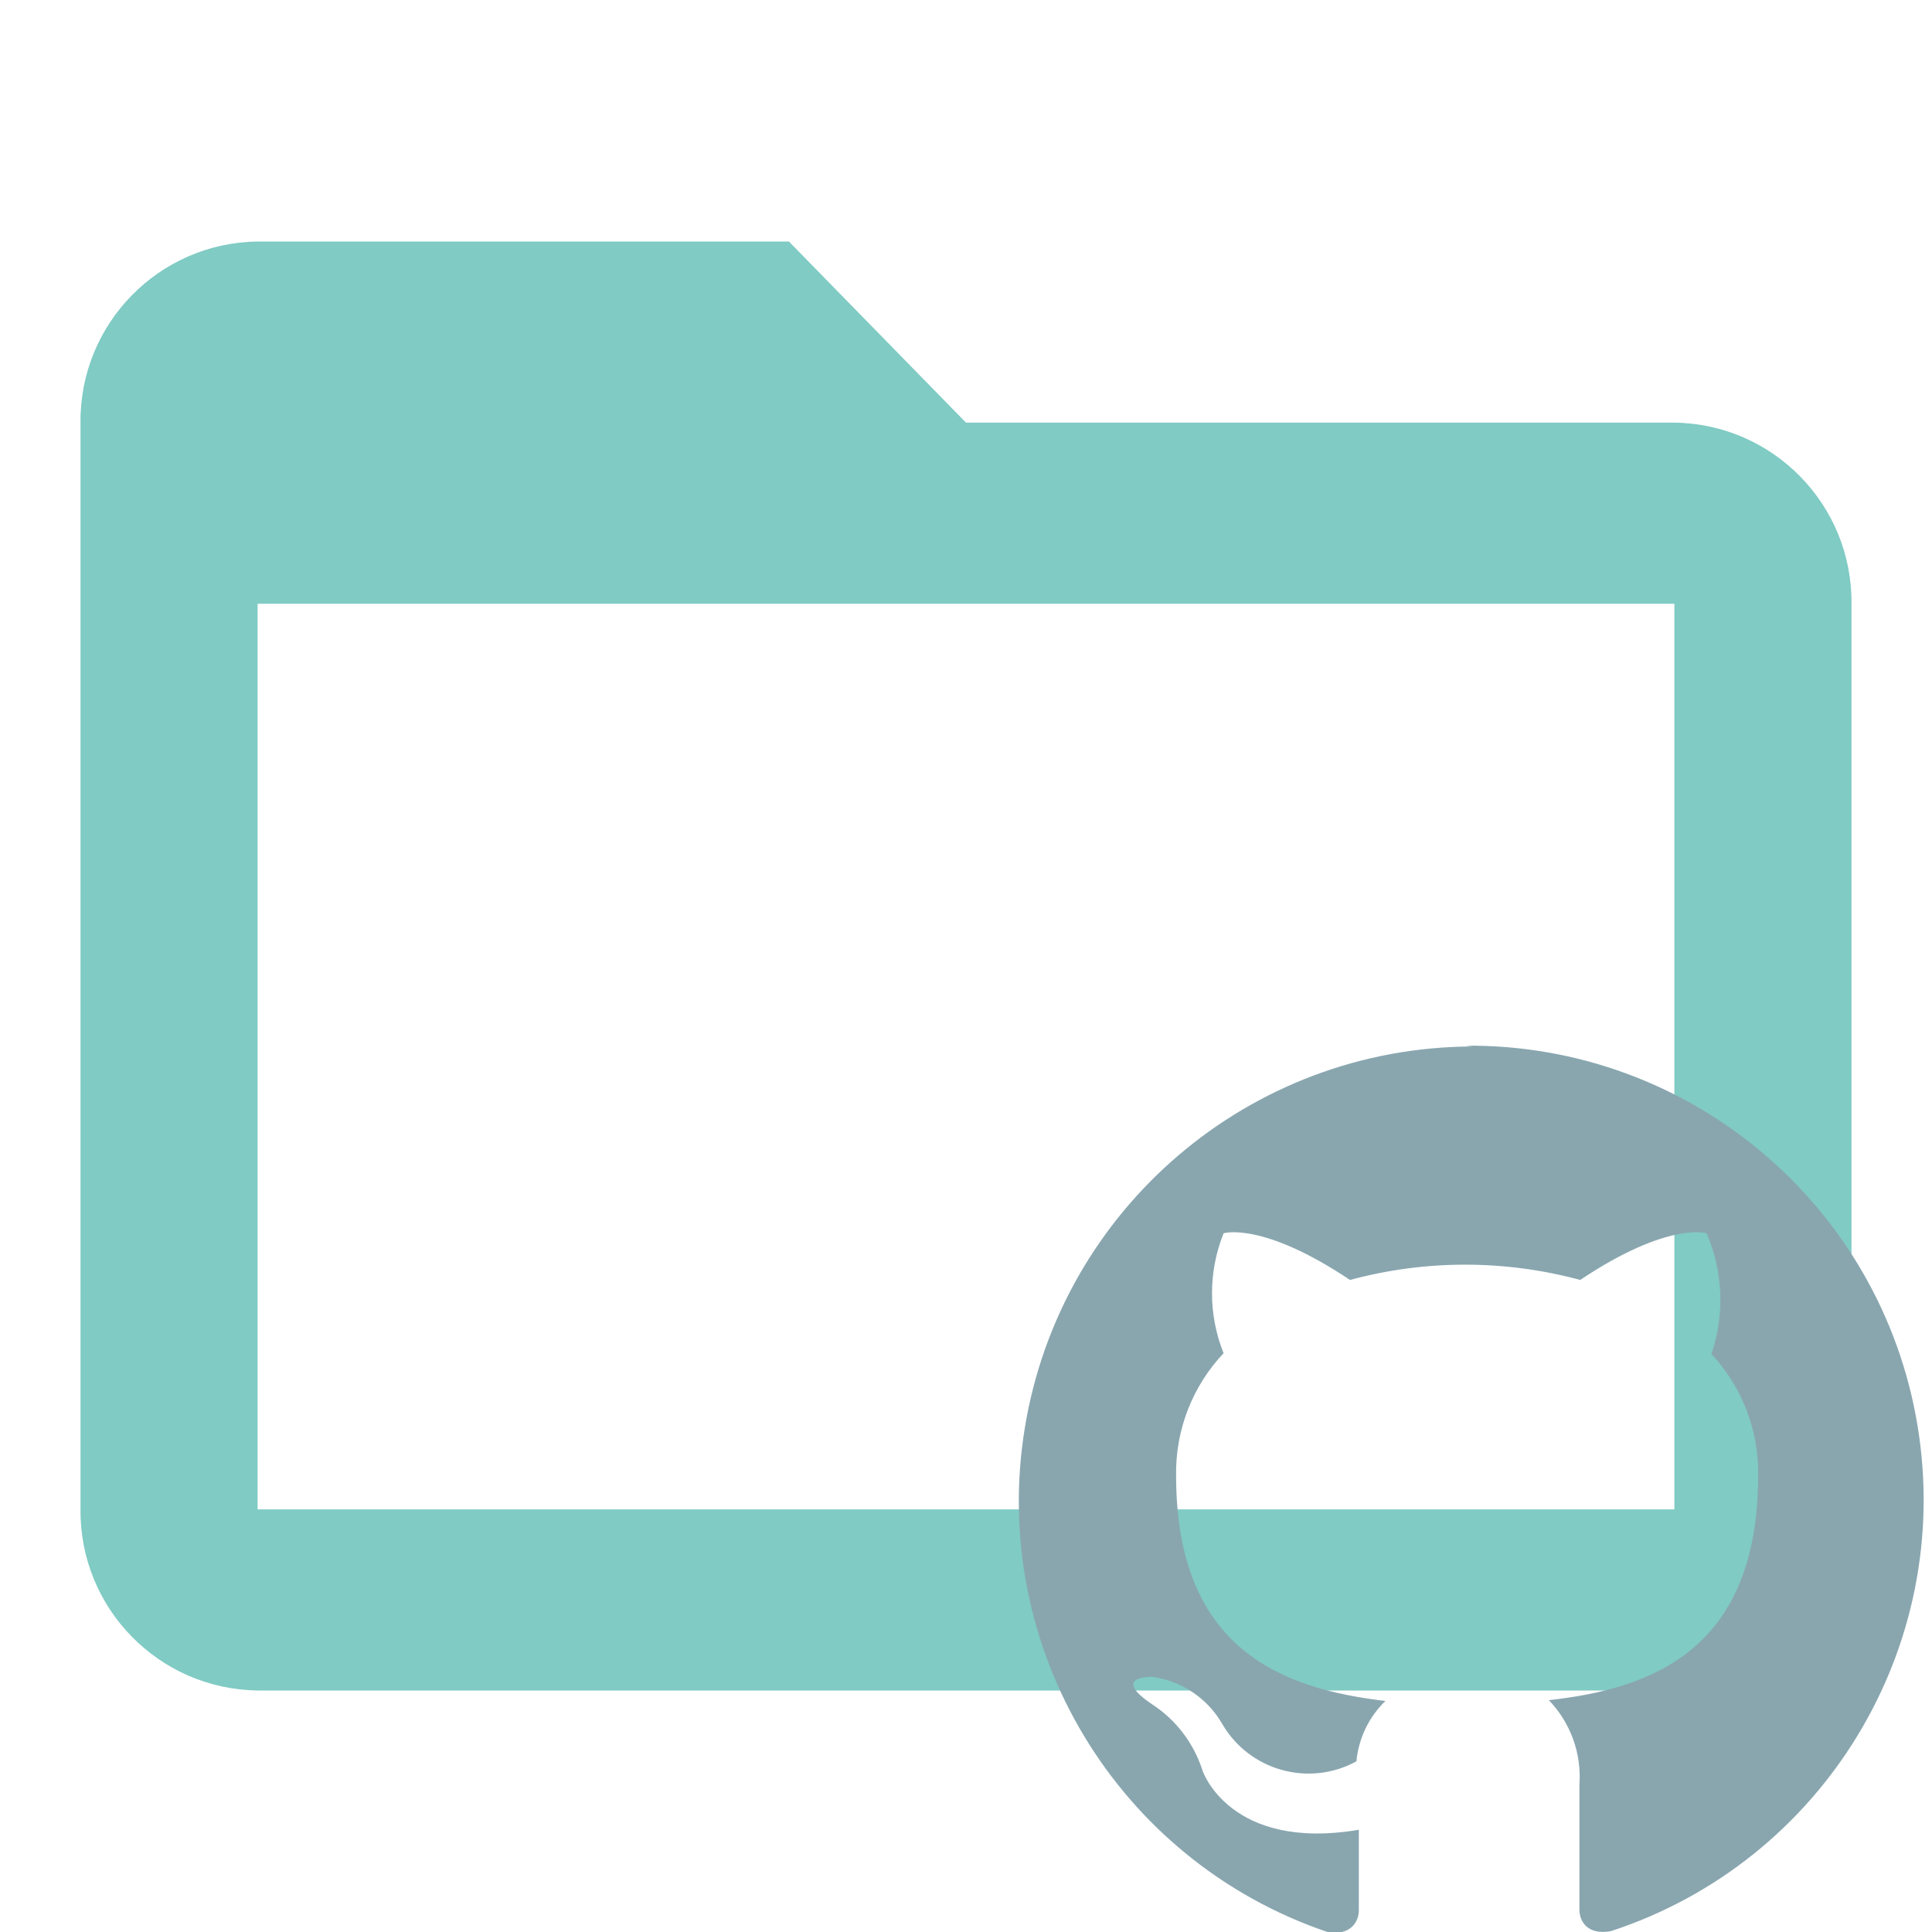
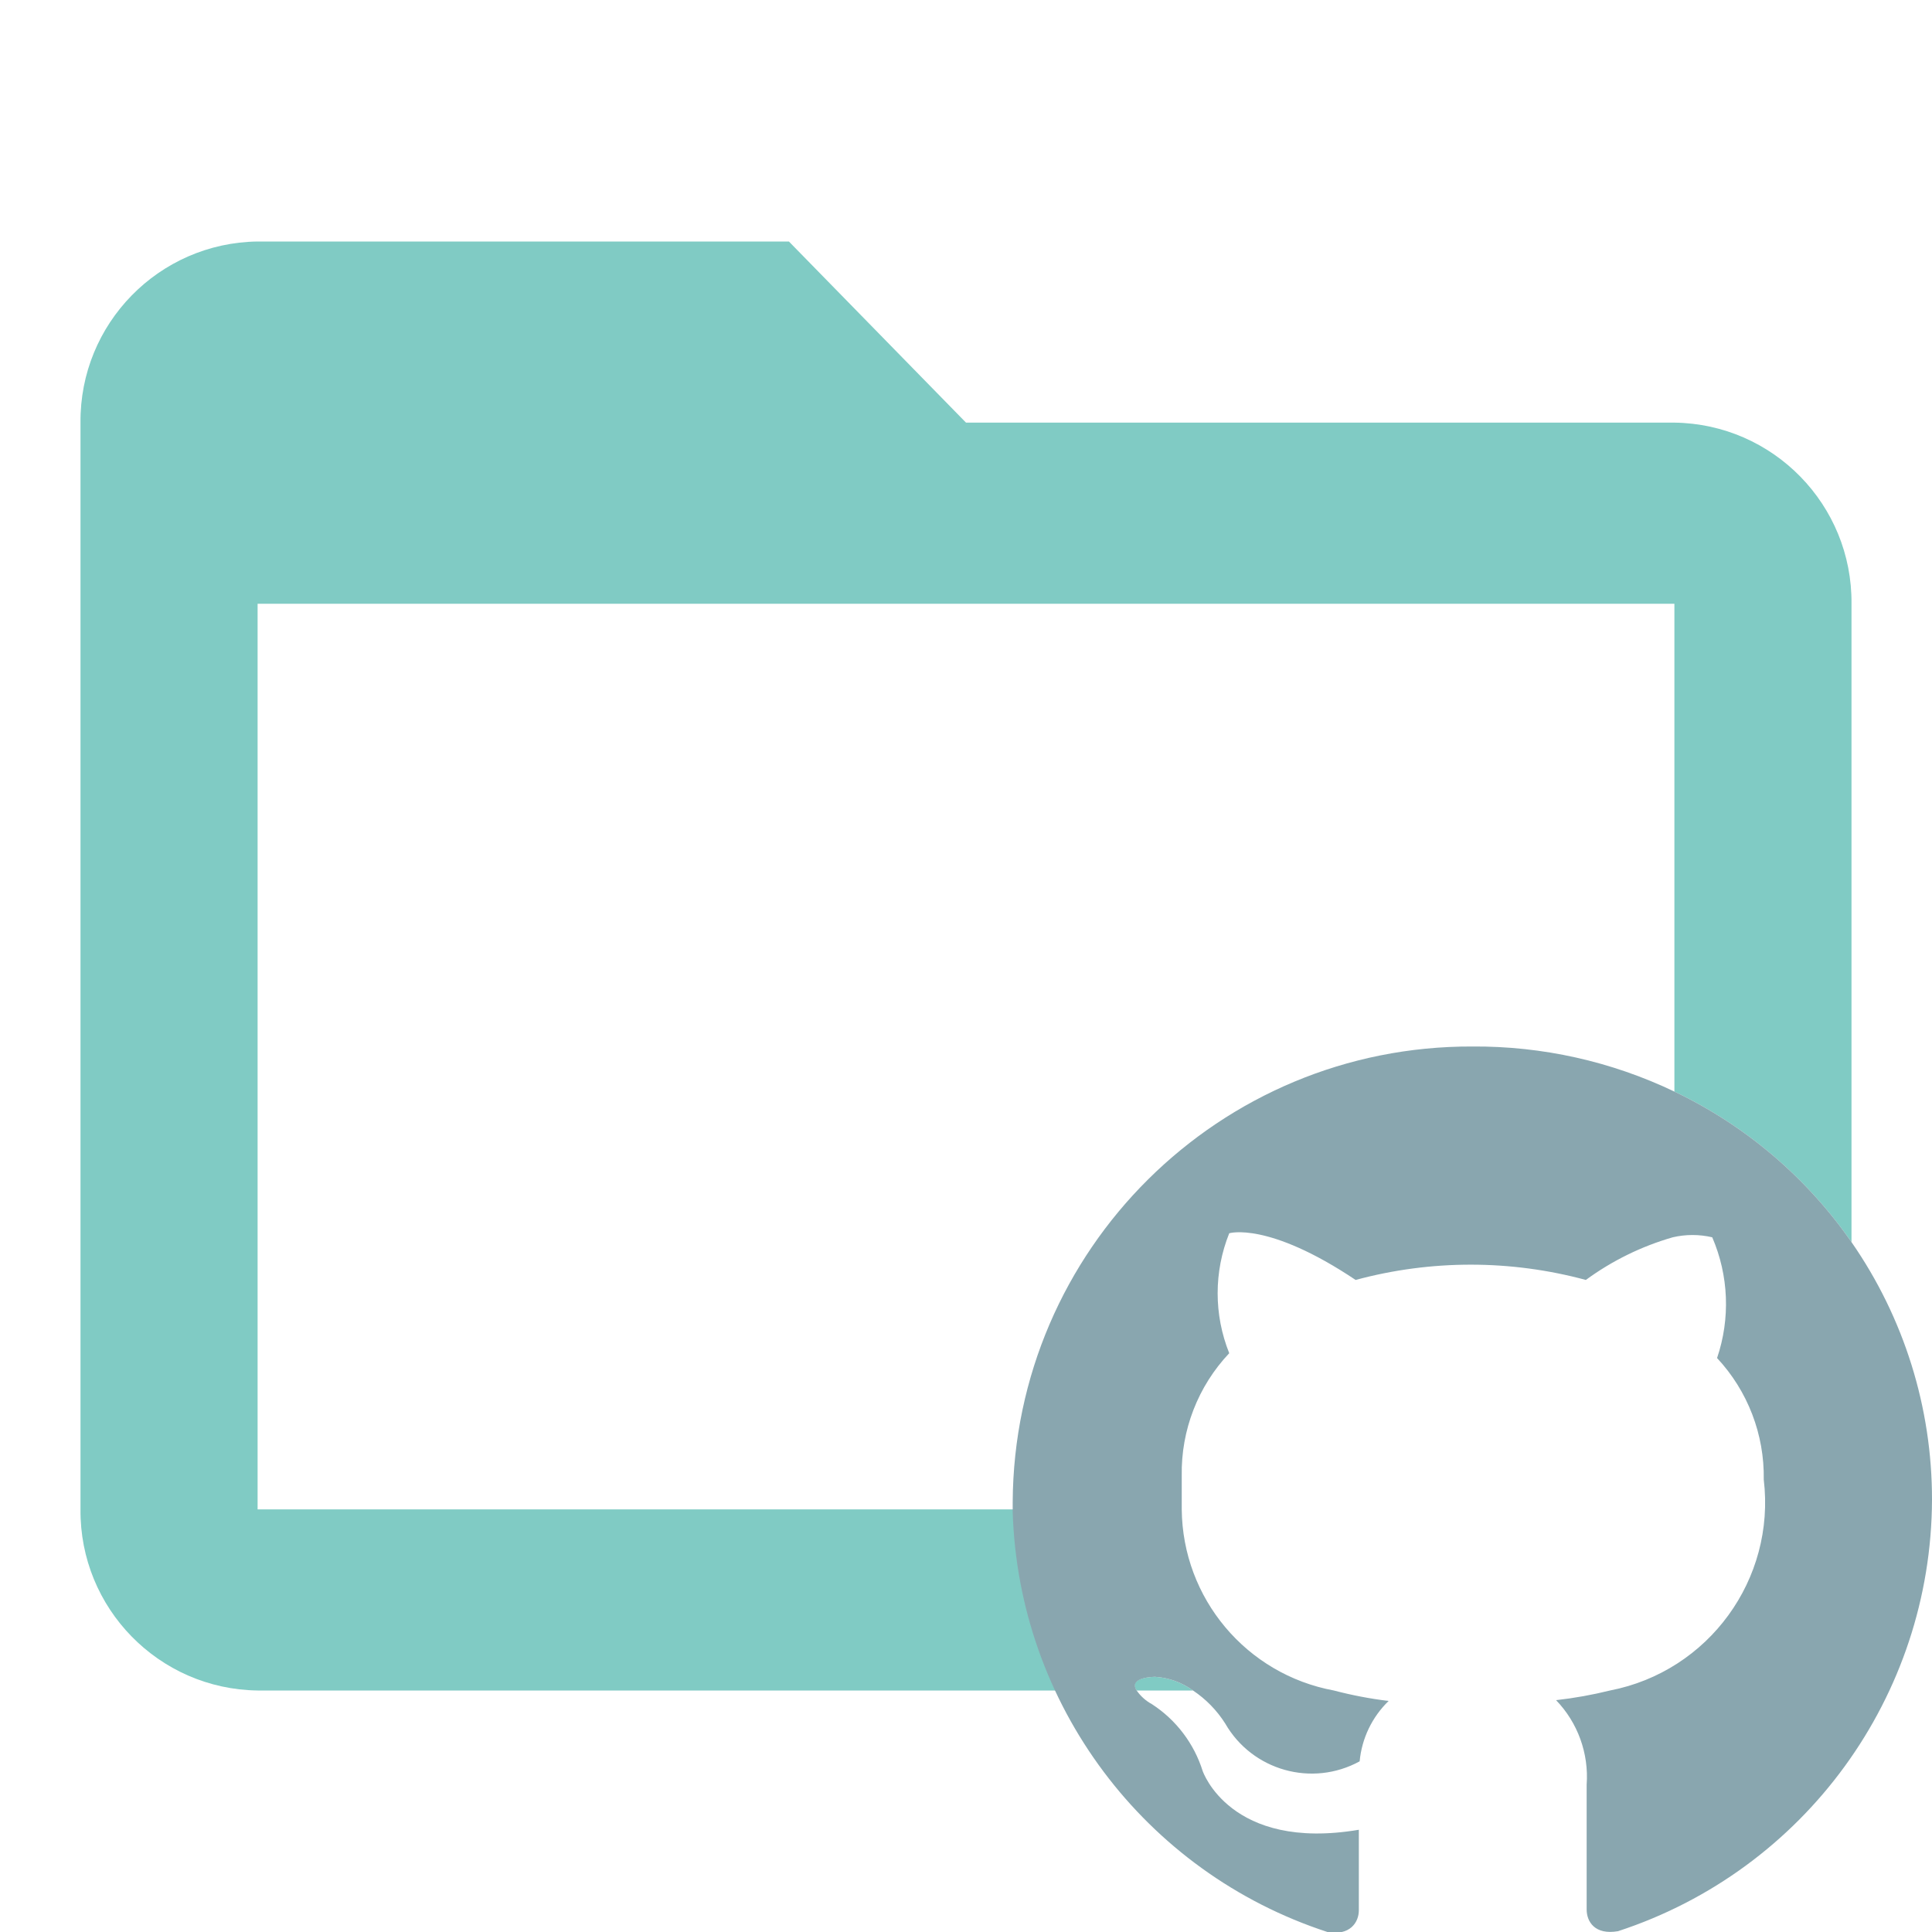
<svg xmlns="http://www.w3.org/2000/svg" id="Layer_1" data-name="Layer 1" viewBox="0 0 24 24">
  <defs>
-     <style>.cls-1{fill:#80cbc4;}.cls-2{fill:#89a6af;}</style>
+     <style>.cls-1{fill:none;}.cls-2{fill:#80cbc4;}.cls-3{fill:#89a6af;}</style>
  </defs>
-   <path class="cls-1" d="M20.8,5.25H12L9.8,3H3.2A2.23,2.23,0,0,0,1,5.25v13.5A2.23,2.23,0,0,0,3.2,21H20.8A2.23,2.23,0,0,0,23,18.75V7.5A2.23,2.23,0,0,0,20.8,5.25Zm0,13.5H3.2V7.5H20.8Z" />
-   <path class="cls-2" d="M18.29,13a5.65,5.65,0,0,0-1.8,11c.28.05.39-.12.39-.27s0-.58,0-1C15.28,23,14.94,22,14.94,22a1.54,1.54,0,0,0-.63-.83c-.52-.35,0-.34,0-.34a1.19,1.19,0,0,1,.87.58,1.24,1.24,0,0,0,1.67.47,1.2,1.2,0,0,1,.36-.75c-1.27-.15-2.6-.63-2.6-2.8a2.16,2.16,0,0,1,.59-1.52,2,2,0,0,1,0-1.49s.48-.15,1.57.58a5.48,5.48,0,0,1,2.86,0c1.09-.73,1.57-.58,1.57-.58a2.09,2.09,0,0,1,.06,1.5,2.16,2.16,0,0,1,.58,1.51c0,2.17-1.33,2.65-2.6,2.79a1.37,1.37,0,0,1,.38,1.05v1.55c0,.15.1.32.39.27a5.64,5.64,0,0,0-1.81-11Z" />
+   <path class="cls-1" d="M3.2,7.5V18.75h9.39s0-.08,0-.12A5.69,5.69,0,0,1,18.29,13h0a5.72,5.72,0,0,1,2.51.58V7.5Z" />
+   <path class="cls-1" d="M20.8,15.37a3.43,3.43,0,0,0-1.08.53,5.48,5.48,0,0,0-2.86,0c-1.09-.73-1.57-.58-1.57-.58a2,2,0,0,0,0,1.49,2.16,2.16,0,0,0-.59,1.52c0,.16,0,.28,0,.42H20.8Z" />
+   <path class="cls-2" d="M14.12,21h.7a.89.89,0,0,0-.47-.17S14,20.83,14.12,21Z" />
+   <path class="cls-2" d="M3.2,18.75V7.5H20.8v6.06A5.63,5.63,0,0,1,23,15.43V7.5a2.23,2.23,0,0,0-2.2-2.25H12L9.8,3H3.2A2.23,2.23,0,0,0,1,5.25v13.5A2.23,2.23,0,0,0,3.2,21h9.92a5.67,5.67,0,0,1-.53-2.25Z" />
+   <path class="cls-3" d="M23,15.43a5.63,5.63,0,0,0-2.2-1.87A5.72,5.72,0,0,0,18.29,13h0a5.69,5.69,0,0,0-5.71,5.66s0,.08,0,.12A5.67,5.67,0,0,0,16.49,24c.28.05.39-.12.39-.27s0-.58,0-1C15.28,23,14.94,22,14.94,22a1.54,1.54,0,0,0-.63-.83.55.55,0,0,1-.19-.17c-.11-.17.23-.17.23-.17a.89.89,0,0,1,.47.17,1.38,1.38,0,0,1,.4.41,1.24,1.24,0,0,0,1.67.47,1.2,1.2,0,0,1,.36-.75,5.1,5.1,0,0,1-.68-.13,2.31,2.31,0,0,1-1.89-2.25c0-.14,0-.26,0-.42a2.16,2.16,0,0,1,.59-1.52,2,2,0,0,1,0-1.49s.48-.15,1.57.58a5.48,5.48,0,0,1,2.86,0,3.43,3.43,0,0,1,1.08-.53,1.08,1.08,0,0,1,.49,0,2.09,2.09,0,0,1,.06,1.5,2.16,2.16,0,0,1,.58,1.51A2.38,2.38,0,0,1,20,21a5.24,5.24,0,0,1-.67.12,1.37,1.37,0,0,1,.38,1.05v1.55c0,.15.1.32.39.27A5.66,5.66,0,0,0,24,18.63,5.6,5.6,0,0,0,23,15.43Z" />
</svg>
